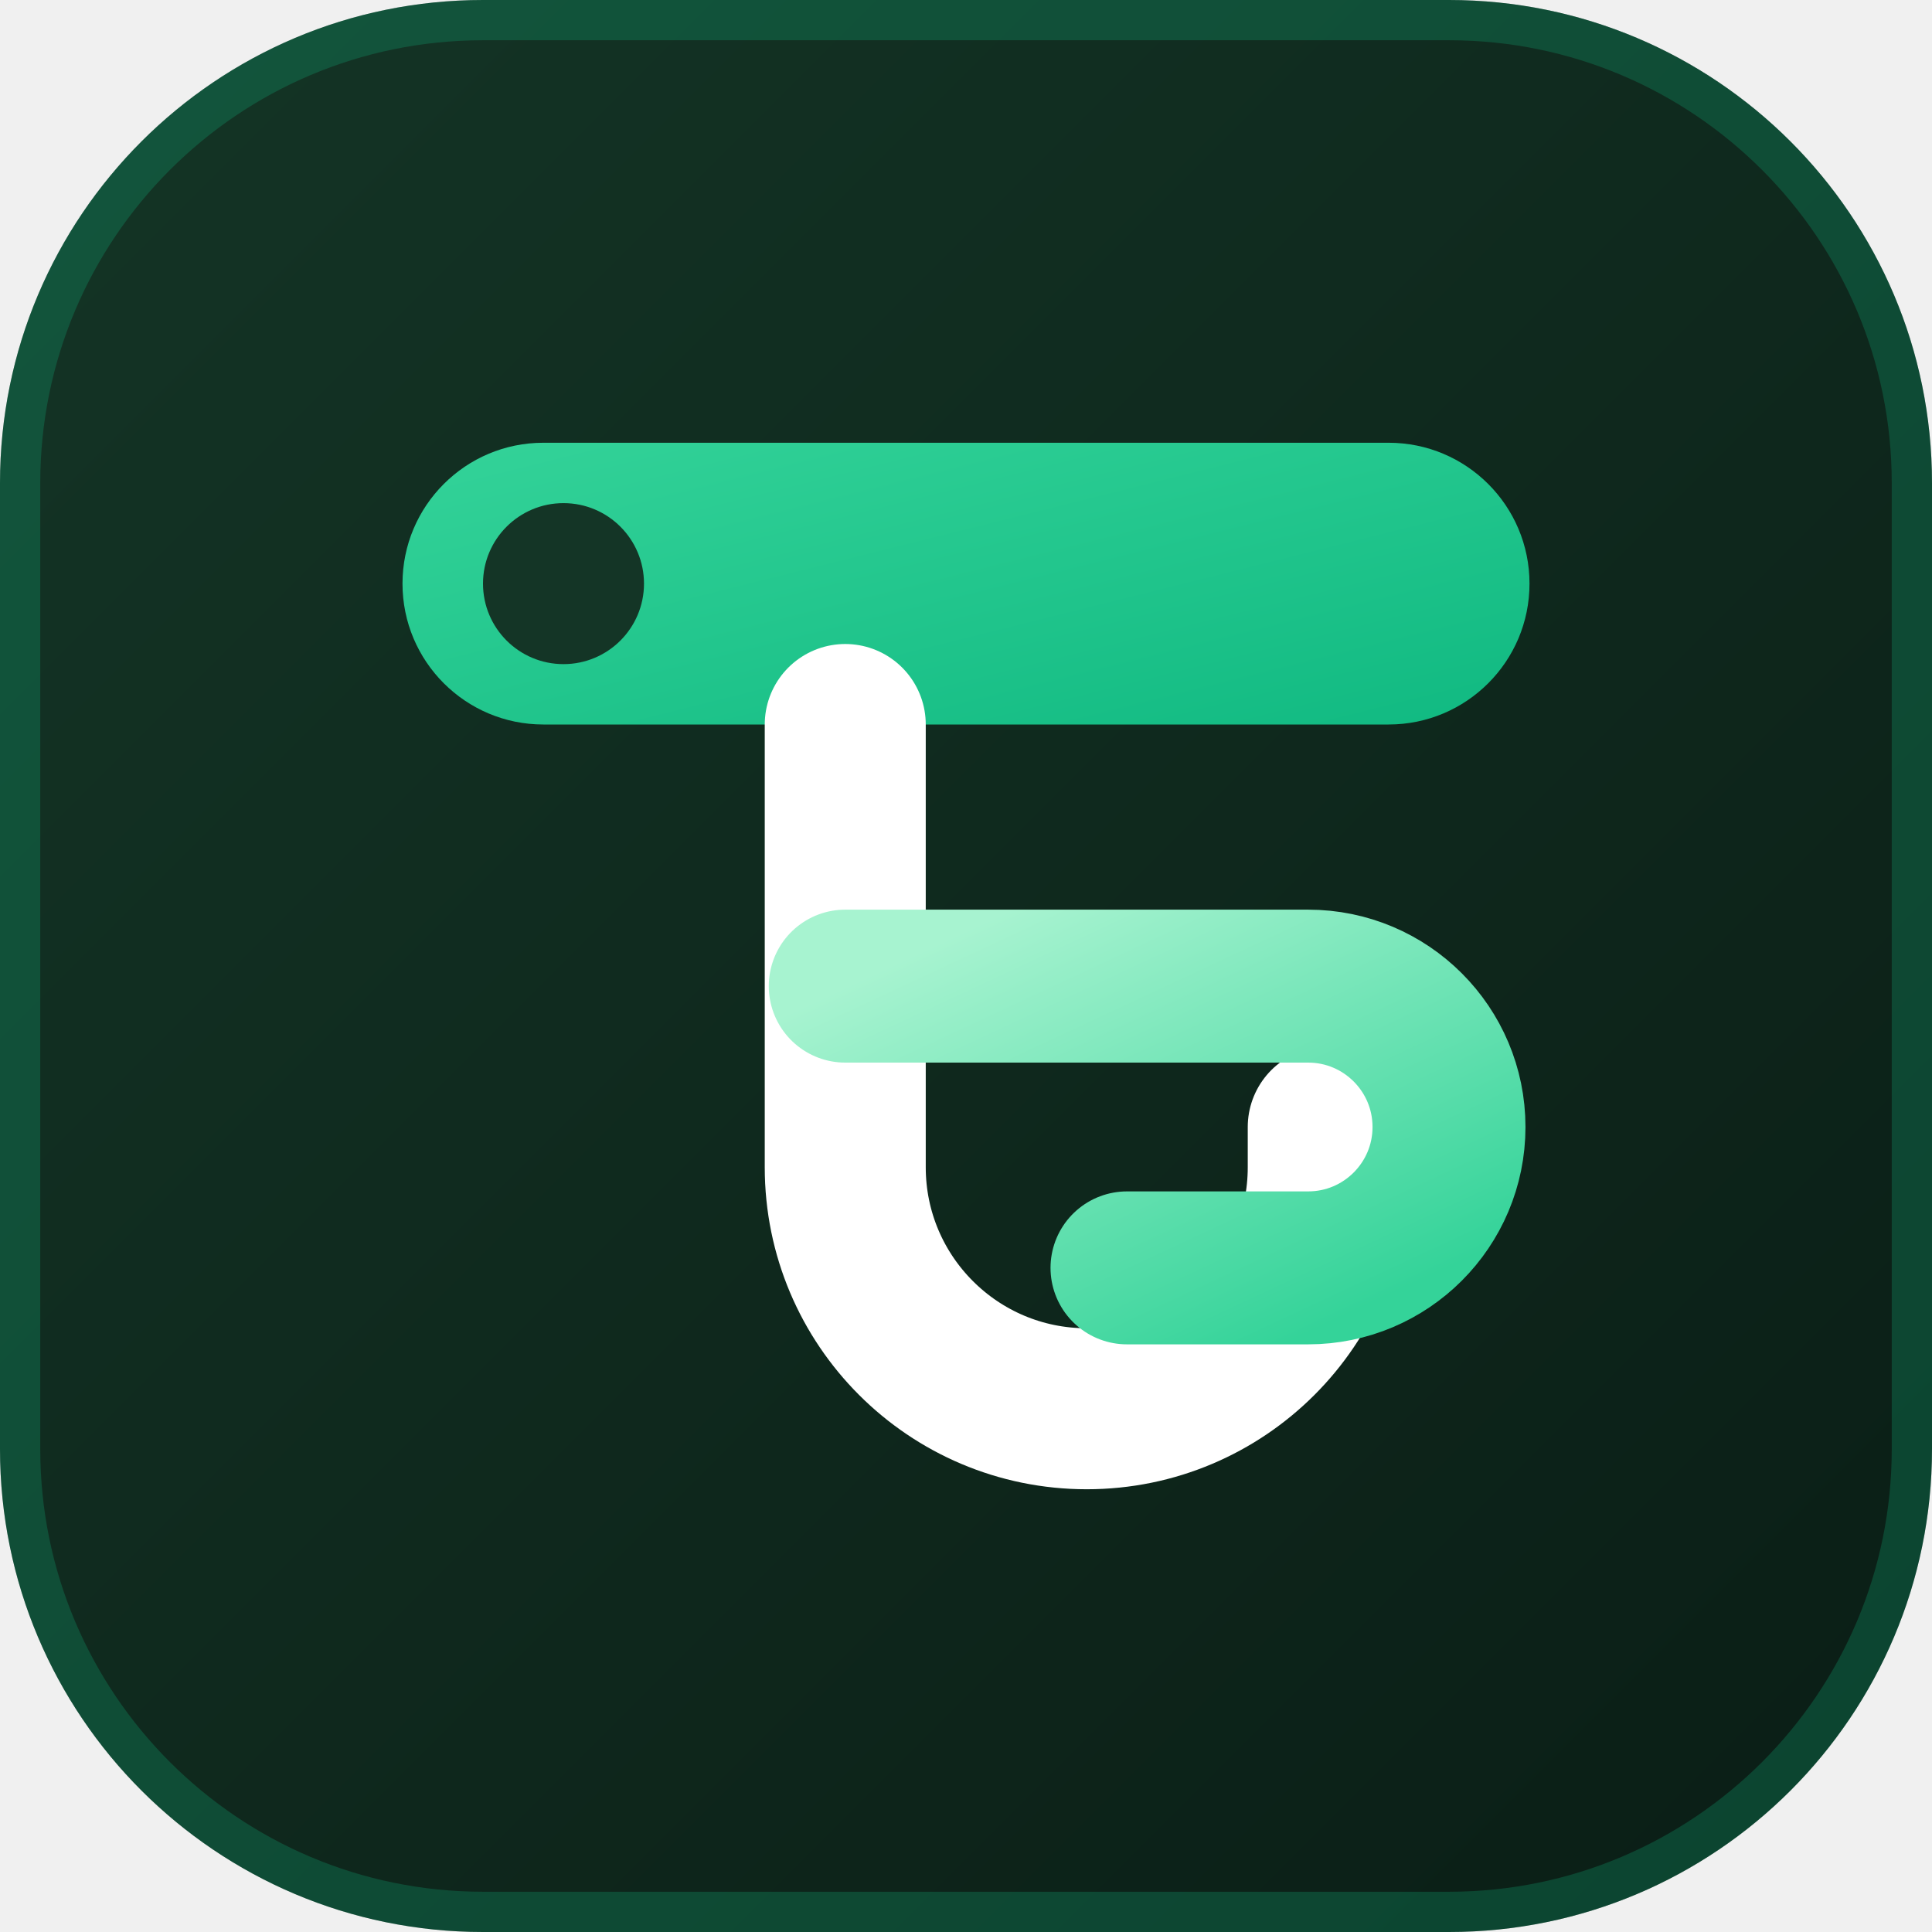
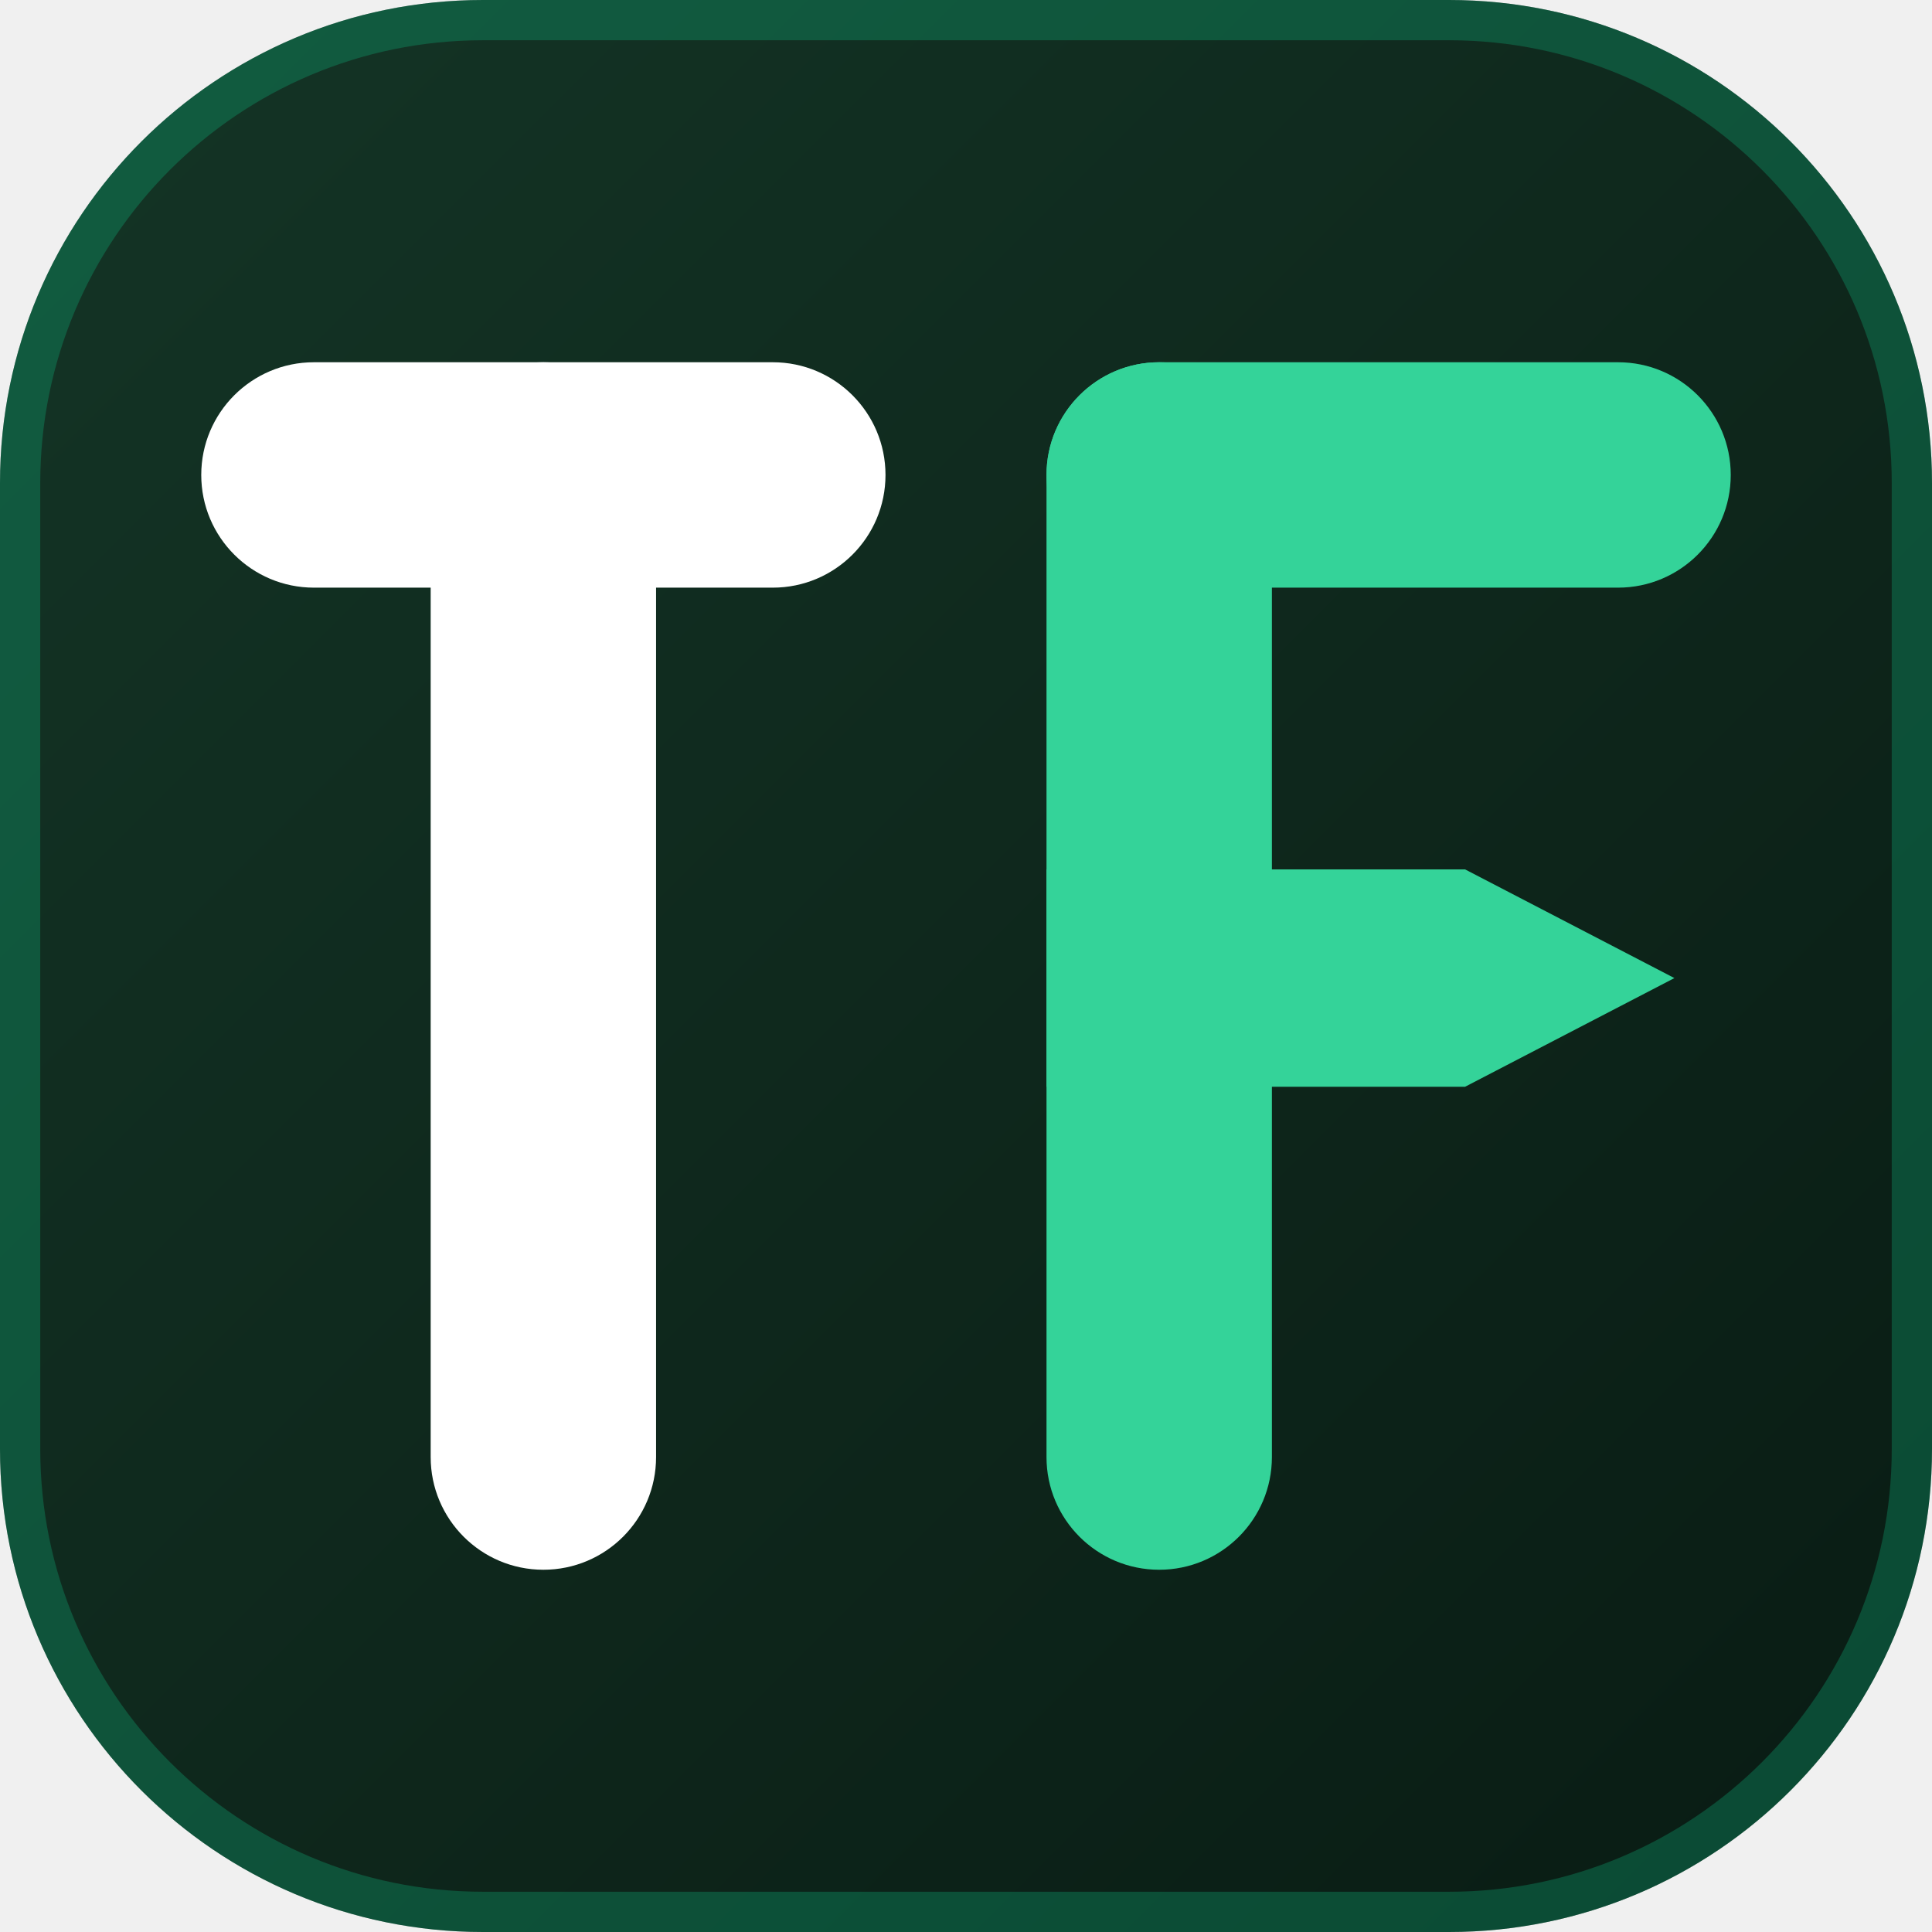
<svg xmlns="http://www.w3.org/2000/svg" viewBox="0 0 48 48" width="48" height="48" fill="none">
  <defs>
    <linearGradient id="tfBg" x1="0%" y1="0%" x2="100%" y2="100%">
      <stop offset="0%" stop-color="#143526" />
-       <stop offset="100%" stop-color="#0a1d15" />
-     </linearGradient>
-     <linearGradient id="tfEmerald" x1="0%" y1="0%" x2="100%" y2="100%">
-       <stop offset="0%" stop-color="#34d399" />
-       <stop offset="100%" stop-color="#10b981" />
-     </linearGradient>
-     <linearGradient id="tfMint" x1="0%" y1="0%" x2="100%" y2="100%">
-       <stop offset="0%" stop-color="#a7f3d0" />
-       <stop offset="100%" stop-color="#34d399" />
+       <stop offset="100%" stop-color="#091b13" />
    </linearGradient>
  </defs>
  <rect width="48" height="48" rx="12" fill="url(#tfBg)" />
-   <rect x="0.5" y="0.5" width="47" height="47" rx="11.5" stroke="#10b981" stroke-opacity="0.25" />
-   <path d="M10 14.5C10 12.567 11.567 11 13.5 11H34.5C36.433 11 38 12.567 38 14.5C38 16.433 36.433 18 34.5 18H13.5C11.567 18 10 16.433 10 14.5Z" fill="url(#tfEmerald)" />
-   <path d="M21 18V29C21 32.314 23.686 35 27 35C30.314 35 33 32.314 33 29V28" stroke="#ffffff" stroke-width="4" stroke-linecap="round" stroke-linejoin="round" />
-   <path d="M21 24.5H32.5C34.433 24.5 36 26.067 36 28C36 29.933 34.433 31.5 32.5 31.5H28" stroke="url(#tfMint)" stroke-width="3.8" stroke-linecap="round" stroke-linejoin="round" />
-   <circle cx="14" cy="14.5" r="2" fill="#143526" />
+   <rect x="0.5" y="0.5" width="47" height="47" rx="11.5" stroke="#10b981" stroke-opacity="0.3" />
+   <rect x="5" y="9" width="17" height="5.6" rx="2.8" fill="#FFFFFF" />
+   <rect x="10.7" y="9" width="5.6" height="30" rx="2.8" fill="#FFFFFF" />
+   <rect x="26" y="9" width="5.6" height="30" rx="2.8" fill="#34D399" />
+   <rect x="26" y="9" width="17" height="5.6" rx="2.8" fill="#34D399" />
+   <path d="M26 21.6H36.4L41.6 24.3L36.4 27H26V21.6Z" fill="#34D399" />
</svg>
